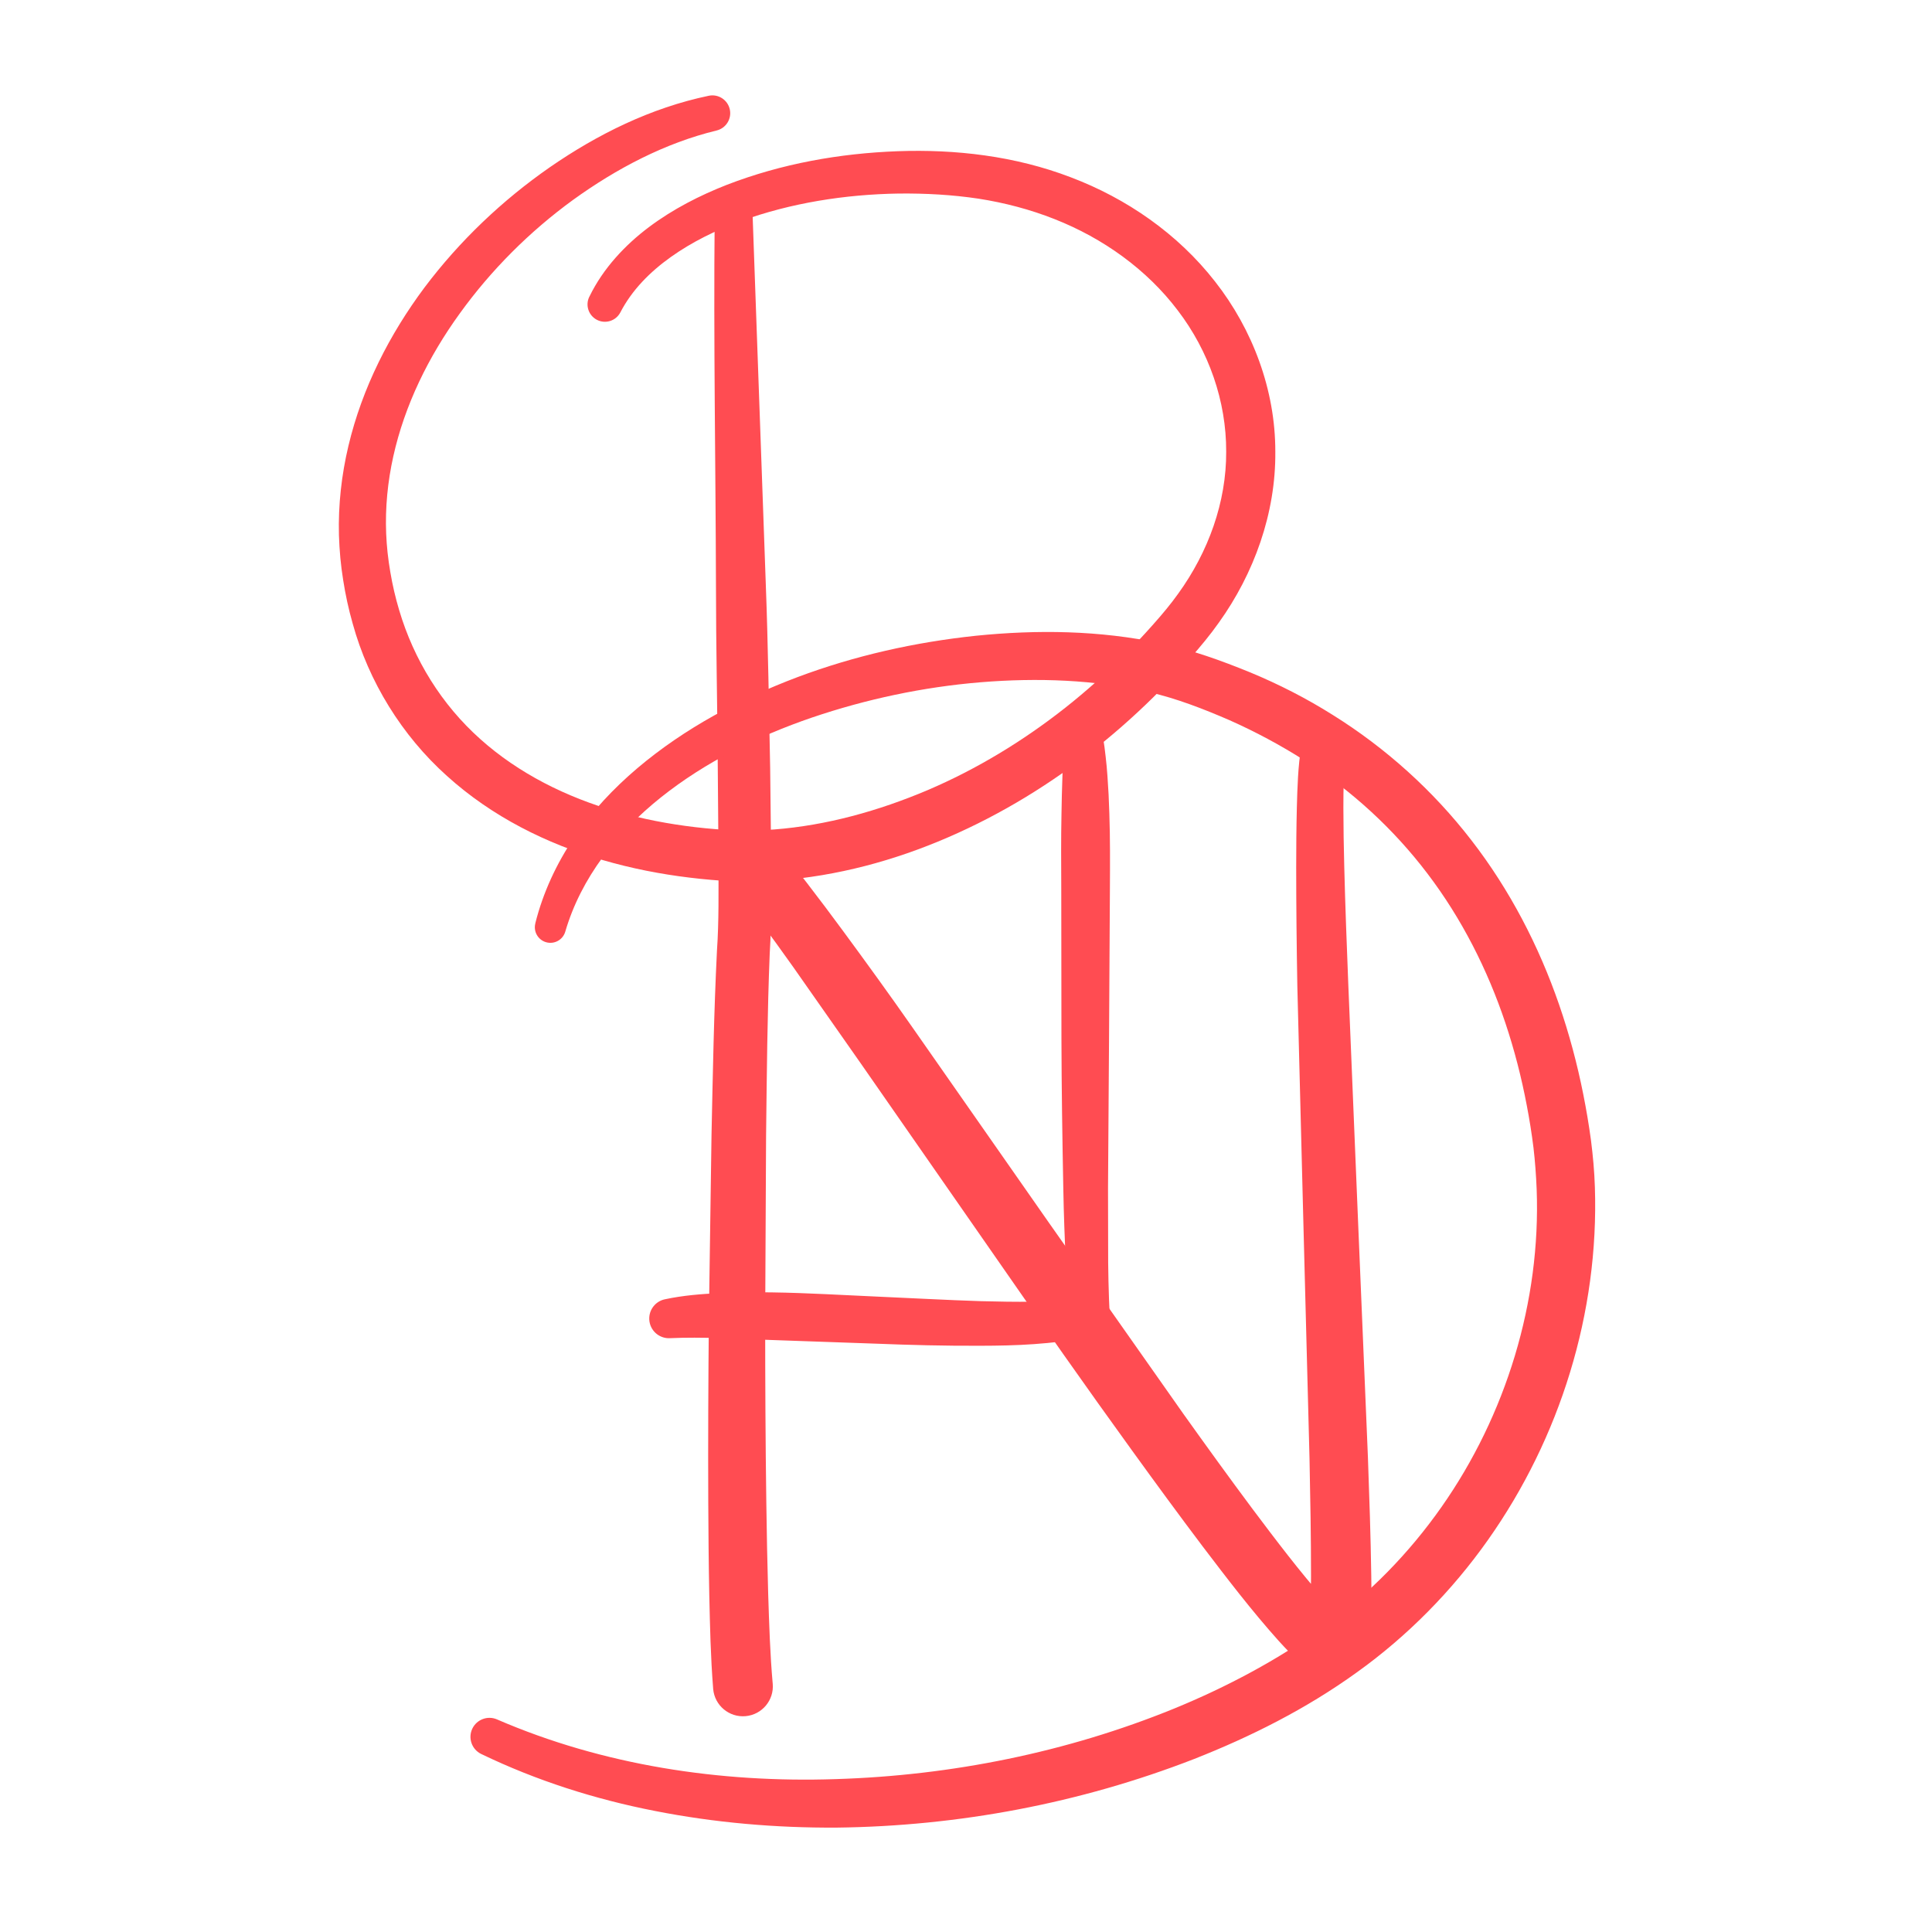
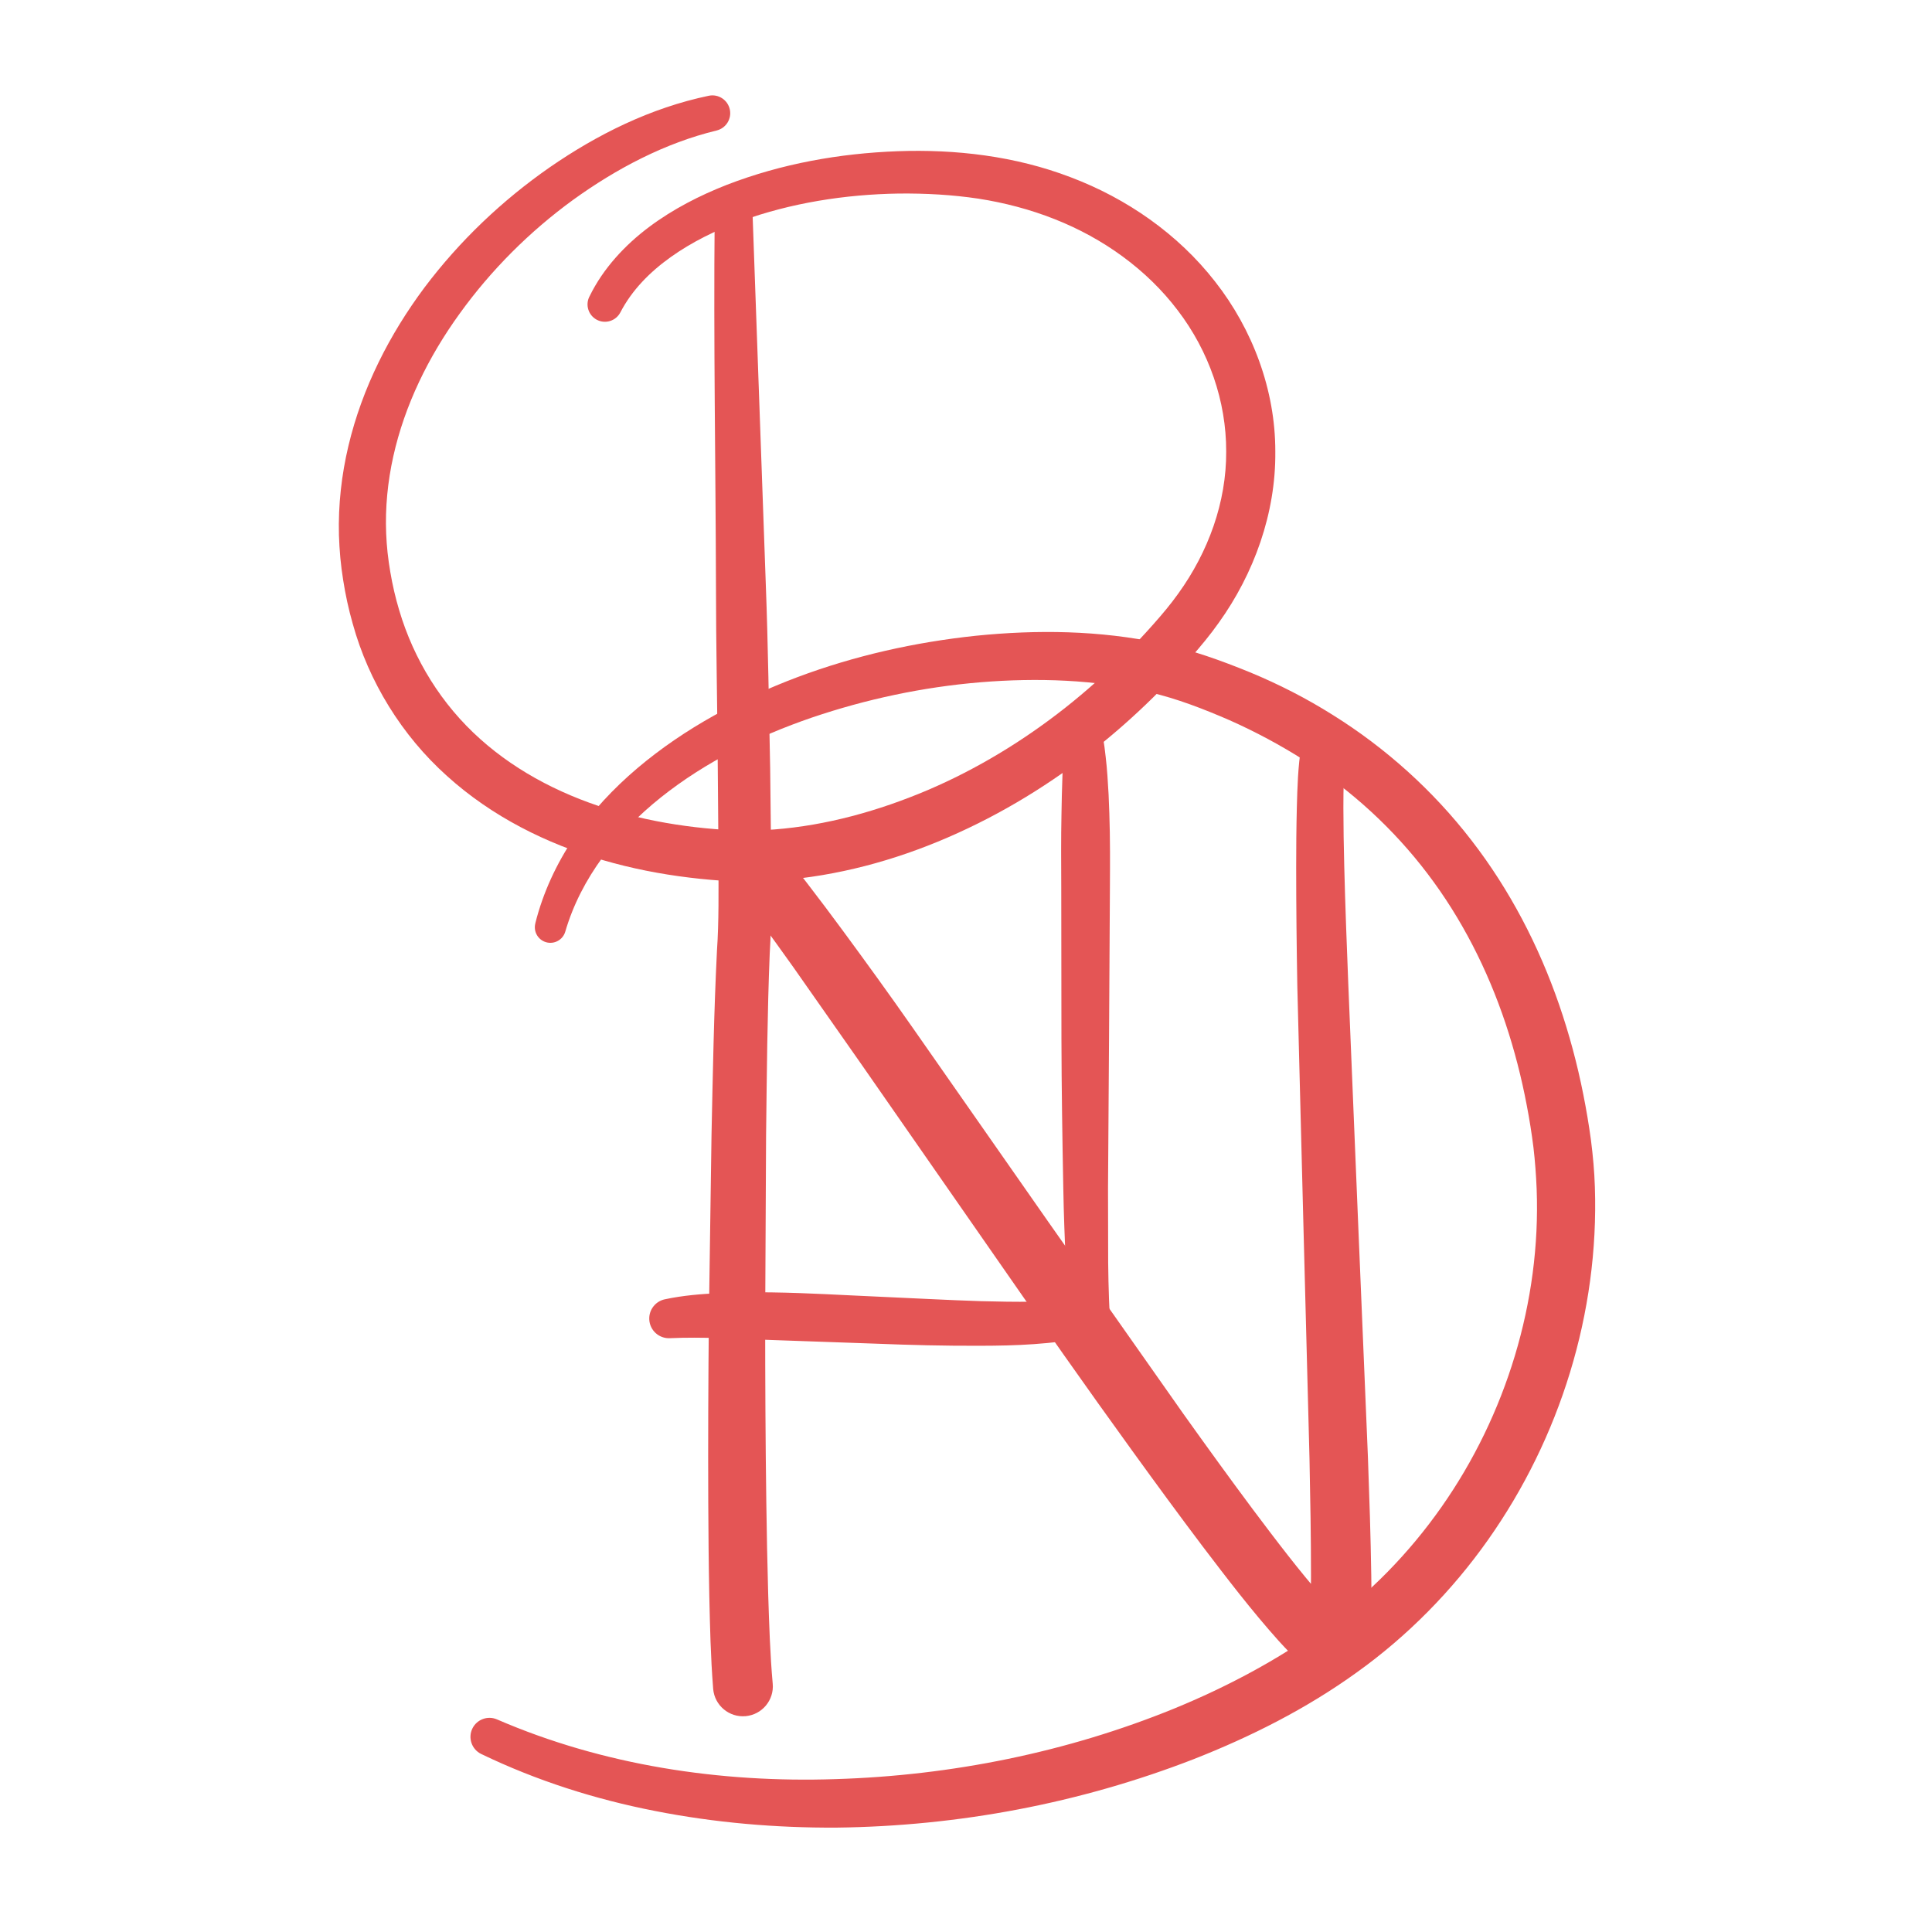
<svg xmlns="http://www.w3.org/2000/svg" version="1.1" id="Layer_1" x="0px" y="0px" width="400px" height="400px" viewBox="0 0 400 400" enable-background="new 0 0 400 400" xml:space="preserve">
  <g id="Layer_1_1_" display="none">
</g>
  <g id="Layer_2" display="none">
    <g display="inline">
      <g>
        <g>
          <path fill="#A6A8AA" d="M-666.378,106.858c7.024-6.206,16.968-9.248,26.153-10.074c8.808-0.792,19.469,0.686,24.876,8.523      c6.748,9.782,4.428,21.743-2.704,30.504c-7.194,8.837-18.054,14.841-29.032,17.482c-16.401,3.946-37.975-2.673-40.4-21.684      c-1.155-9.046,1.581-18.858,7.506-25.793c5.946-6.958,14.572-11.193,22.748-14.924c2.003-0.914,0.265-3.858-1.725-2.95      c-9.373,4.278-18.743,9.254-25.142,17.573c-6.224,8.091-8.402,19.805-6.197,29.685c2.148,9.626,9.716,16.526,18.62,20.031      c9.547,3.758,20.295,3.203,29.925,0.114c19.48-6.249,41.013-25.538,31.491-47.789c-8.101-18.932-34.226-16.103-49.521-8.967      c-3.258,1.52-6.319,3.471-9.015,5.853C-670.449,105.904-668.022,108.312-666.378,106.858L-666.378,106.858z" />
        </g>
      </g>
      <g>
        <g>
          <path fill="#A6A8AA" d="M-657.904,98.814c0.013,13.806,0.557,27.602,0.802,41.404c0.223,12.604-0.208,25.146-0.657,37.737      c-0.668,18.778-1.485,37.855-0.146,56.621c0.156,2.185,3.574,2.199,3.417,0c-1.339-18.768-0.509-37.839,0.146-56.621      c0.439-12.593,0.866-25.131,0.657-37.737c-0.229-13.802-0.789-27.598-0.802-41.404      C-654.489,96.611-657.906,96.611-657.904,98.814L-657.904,98.814z" />
        </g>
      </g>
      <g>
        <g>
-           <path fill="#A6A8AA" d="M-666.525,165.112c10.792-19.9,40.302-22.543,59.119-14.057c11.271,5.083,18.502,15.114,22.242,26.649      c4.144,12.783-0.545,26.508-8.818,36.603c-9.133,11.146-23.389,17.245-36.882,21.189c-7.017,2.051-14.211,3.486-21.446,4.503      c-7.996,1.123-15.9,1.25-23.961,1.25c-2.204,0-2.204,3.418,0,3.418c11.474,0,22.582-0.685,33.868-2.876      c10.921-2.119,21.696-5.425,31.646-10.445c9.101-4.592,17.52-11.054,22.925-19.816c3.342-5.418,6.034-11.277,7.171-17.569      c1.21-6.693,0.23-13.47-2.127-19.798c-3.153-8.463-8.08-15.999-15.278-21.533c-7.435-5.715-16.88-8.448-26.104-9.273      c-16.815-1.504-36.787,4.326-45.304,20.033C-670.526,165.325-667.575,167.05-666.525,165.112L-666.525,165.112z" />
+           <path fill="#A6A8AA" d="M-666.525,165.112c10.792-19.9,40.302-22.543,59.119-14.057c11.271,5.083,18.502,15.114,22.242,26.649      c4.144,12.783-0.545,26.508-8.818,36.603c-9.133,11.146-23.389,17.245-36.882,21.189c-7.017,2.051-14.211,3.486-21.446,4.503      c-7.996,1.123-15.9,1.25-23.961,1.25c-2.204,0-2.204,3.418,0,3.418c11.474,0,22.582-0.685,33.868-2.876      c10.921-2.119,21.696-5.425,31.646-10.445c9.101-4.592,17.52-11.054,22.925-19.816c3.342-5.418,6.034-11.276,7.171-17.568      c1.21-6.693,0.23-13.47-2.127-19.798c-3.153-8.463-8.08-15.999-15.278-21.533c-7.435-5.715-16.88-8.448-26.104-9.273      c-16.815-1.504-36.787,4.326-45.304,20.033C-670.526,165.325-667.575,167.05-666.525,165.112L-666.525,165.112z" />
        </g>
      </g>
      <g>
        <g>
          <path fill="#A6A8AA" d="M-652.226,163.466c7.889,10.213,15.91,20.324,23.91,30.45c7.618,9.645,15.096,19.445,23.023,28.841      c1.423,1.687,3.827-0.743,2.416-2.416c-7.676-9.097-14.919-18.587-22.298-27.923c-8.055-10.191-16.186-20.429-24.101-30.676      C-650.602,160.024-653.572,161.722-652.226,163.466L-652.226,163.466z" />
        </g>
      </g>
      <g>
        <g>
          <path fill="#A6A8AA" d="M-657.608,199.796c11.184,1.669,22.536,0.101,33.772,0.061c2.203-0.008,2.204-3.425,0-3.417      c-10.896,0.039-22.021,1.679-32.864,0.061C-658.854,196.179-659.782,199.472-657.608,199.796L-657.608,199.796z" />
        </g>
      </g>
      <g>
        <g>
          <path fill="#A6A8AA" d="M-628.408,145.943c1.881,17.471,1.211,35.024,2.113,52.545c0.113,2.192,3.531,2.204,3.418,0      c-0.902-17.521-0.233-35.074-2.113-52.545C-625.224,143.776-628.644,143.753-628.408,145.943L-628.408,145.943z" />
        </g>
      </g>
      <g>
        <g>
-           <path fill="#A6A8AA" d="M-605.793,151.285c-0.008,24.698-0.737,49.441,0.855,74.107c0.142,2.188,3.56,2.2,3.418,0      c-1.593-24.666-0.864-49.411-0.855-74.107C-602.375,149.081-605.792,149.081-605.793,151.285L-605.793,151.285z" />
+           <path fill="#A6A8AA" d="M-605.793,151.285c-0.008,24.698-0.737,49.441,0.855,74.107c0.142,2.188,3.56,2.199,3.418,0      c-1.593-24.666-0.864-49.412-0.855-74.107C-602.375,149.081-605.792,149.081-605.793,151.285L-605.793,151.285z" />
        </g>
      </g>
    </g>
  </g>
  <g>
-     <path fill="#FF4C52" d="M155.837,45.041l2.713,75.936c0.48,12.668,0.643,25.346,0.904,38.029l0.213,19.051   c-0.008,6.365,0.115,12.717-0.303,19.328c-0.502,12.389-0.604,25.164-0.756,37.773l-0.186,37.951   c0.002,12.65,0.059,25.297,0.234,37.928c0.09,6.311,0.205,12.621,0.387,18.908c0.199,6.252,0.398,12.619,0.932,18.566l0.01,0.08   c0.305,3.406-2.207,6.414-5.611,6.721c-3.404,0.309-6.41-2.209-6.717-5.611c-0.002-0.01-0.004-0.053-0.004-0.062   c-0.533-6.682-0.658-12.992-0.803-19.396c-0.127-6.383-0.182-12.736-0.211-19.098c-0.055-12.711,0.006-25.396,0.125-38.09   l0.547-38.059c0.275-12.723,0.486-25.287,1.131-38.219c0.422-6.037,0.303-12.367,0.32-18.668l-0.152-18.953   c-0.078-12.652-0.373-25.312-0.377-37.977c-0.07-25.346-0.518-50.633-0.266-76.066c0.023-2.174,1.801-3.92,3.979-3.898   c2.109,0.021,3.814,1.697,3.891,3.787V45.041L155.837,45.041z" />
+     <path fill="#E45555" d="M155.837,45.041l2.713,75.936c0.48,12.668,0.643,25.346,0.904,38.029l0.213,19.051   c-0.008,6.365,0.115,12.717-0.303,19.328c-0.502,12.389-0.604,25.164-0.756,37.773l-0.186,37.951   c0.002,12.649,0.059,25.297,0.234,37.928c0.09,6.311,0.205,12.621,0.387,18.908c0.199,6.252,0.398,12.619,0.932,18.565l0.01,0.08   c0.305,3.406-2.207,6.414-5.611,6.722c-3.404,0.309-6.41-2.209-6.717-5.611c-0.002-0.01-0.004-0.053-0.004-0.062   c-0.533-6.682-0.658-12.992-0.803-19.396c-0.127-6.384-0.182-12.736-0.211-19.099c-0.055-12.711,0.006-25.396,0.125-38.09   l0.547-38.059c0.275-12.723,0.486-25.287,1.131-38.219c0.422-6.037,0.303-12.367,0.32-18.668l-0.152-18.953   c-0.078-12.652-0.373-25.312-0.377-37.977c-0.07-25.346-0.518-50.633-0.266-76.066c0.023-2.174,1.801-3.92,3.979-3.898   c2.109,0.021,3.814,1.697,3.891,3.787V45.041L155.837,45.041z" />
  </g>
  <g>
-     <path fill="#FF4C52" d="M122.063,61.346c2.805-5.771,7.352-10.623,12.303-14.334c4.996-3.744,10.504-6.545,16.156-8.762   c11.342-4.375,23.303-6.494,35.309-6.941c11.949-0.439,24.34,0.975,35.877,5.402c11.506,4.355,22.139,11.67,29.875,21.605   c7.74,9.869,12.475,22.4,12.457,35.174c0.127,12.781-4.436,25.303-11.693,35.42c-1.779,2.527-3.852,5.008-5.752,7.166   c-2.002,2.283-4.018,4.453-6.127,6.592c-4.203,4.27-8.656,8.303-13.352,12.047c-9.389,7.484-19.736,13.846-30.832,18.646   c-11.084,4.807-22.949,8.025-35.219,8.938c-3.064,0.219-6.156,0.291-9.264,0.166l-2.352-0.129l-2.197-0.17   c-1.547-0.135-3.025-0.283-4.531-0.471c-5.998-0.725-11.977-1.896-17.838-3.6c-11.697-3.385-23.055-9.033-32.355-17.453   c-9.322-8.354-16.201-19.525-19.502-31.516c-0.854-2.986-1.51-6.021-1.982-9.066l-0.33-2.289l-0.25-2.256   c-0.146-1.57-0.242-3.205-0.291-4.729c-0.162-6.232,0.535-12.457,1.963-18.463c2.854-12.041,8.533-23.117,15.752-32.799   c7.279-9.666,16.09-18.045,25.959-24.904c9.875-6.818,20.863-12.281,32.895-14.795c1.99-0.416,3.947,0.865,4.363,2.857   c0.408,1.953-0.812,3.867-2.736,4.336l-0.045,0.012c-10.615,2.574-20.672,7.852-29.674,14.352   c-9.004,6.553-16.99,14.539-23.455,23.512c-6.486,8.945-11.41,19-13.76,29.566c-1.176,5.273-1.699,10.66-1.484,16.004   c0.062,1.367,0.15,2.619,0.291,3.934l0.256,2.055l0.316,2.006c0.451,2.666,1.059,5.295,1.83,7.865   c3.047,10.287,8.816,19.574,16.77,26.672c7.943,7.129,17.85,12.07,28.365,15.066c5.262,1.506,10.693,2.549,16.189,3.193   c1.367,0.162,2.768,0.297,4.107,0.406l2.129,0.156l1.986,0.098c2.678,0.098,5.383,0.023,8.092-0.182   c10.846-0.836,21.615-3.84,31.795-8.154c10.184-4.352,19.768-10.176,28.516-17.078c4.369-3.455,8.537-7.189,12.475-11.154   c1.963-1.973,3.895-4.037,5.719-6.098c1.936-2.18,3.584-4.148,5.15-6.342c6.238-8.635,9.982-18.939,9.932-29.398   c0.037-10.439-3.59-20.824-10.027-29.244c-6.404-8.461-15.438-14.932-25.502-18.9c-5.039-1.996-10.34-3.389-15.746-4.232   c-5.479-0.82-10.953-1.119-16.555-1.061c-11.119,0.178-22.314,1.945-32.678,5.709c-5.164,1.893-10.105,4.322-14.463,7.424   c-4.365,3.109-8.062,6.855-10.461,11.475c-0.918,1.764-3.092,2.451-4.855,1.535c-1.732-0.9-2.43-3.014-1.58-4.76L122.063,61.346z" />
+     <path fill="#E45555" d="M122.063,61.346c2.805-5.771,7.352-10.623,12.303-14.334c4.996-3.744,10.504-6.545,16.156-8.762   c11.342-4.375,23.303-6.494,35.309-6.941c11.949-0.439,24.34,0.975,35.877,5.402c11.506,4.355,22.14,11.67,29.875,21.605   c7.74,9.869,12.476,22.4,12.457,35.174c0.127,12.781-4.437,25.303-11.692,35.42c-1.779,2.527-3.853,5.008-5.752,7.166   c-2.003,2.283-4.019,4.453-6.128,6.592c-4.202,4.27-8.655,8.303-13.352,12.047c-9.39,7.484-19.736,13.846-30.832,18.646   c-11.084,4.807-22.949,8.025-35.219,8.938c-3.064,0.219-6.156,0.291-9.264,0.166l-2.352-0.129l-2.197-0.17   c-1.547-0.135-3.025-0.283-4.531-0.471c-5.998-0.725-11.977-1.896-17.838-3.6c-11.697-3.385-23.055-9.033-32.355-17.453   c-9.322-8.354-16.201-19.525-19.502-31.516c-0.854-2.986-1.51-6.021-1.982-9.066l-0.33-2.289l-0.25-2.256   c-0.146-1.57-0.242-3.205-0.291-4.729c-0.162-6.232,0.535-12.457,1.963-18.463c2.854-12.041,8.533-23.117,15.752-32.799   c7.279-9.666,16.09-18.045,25.959-24.904c9.875-6.818,20.863-12.281,32.895-14.795c1.99-0.416,3.947,0.865,4.363,2.857   c0.408,1.953-0.812,3.867-2.736,4.336l-0.045,0.012c-10.615,2.574-20.672,7.852-29.674,14.352   c-9.004,6.553-16.99,14.539-23.455,23.512c-6.486,8.945-11.41,19-13.76,29.566c-1.176,5.273-1.699,10.66-1.484,16.004   c0.062,1.367,0.15,2.619,0.291,3.934l0.256,2.055l0.316,2.006c0.451,2.666,1.059,5.295,1.83,7.865   c3.047,10.287,8.816,19.574,16.77,26.672c7.943,7.129,17.85,12.07,28.365,15.066c5.262,1.506,10.693,2.549,16.189,3.193   c1.367,0.162,2.768,0.297,4.107,0.406l2.129,0.156l1.986,0.098c2.678,0.098,5.383,0.023,8.092-0.182   c10.846-0.836,21.615-3.84,31.795-8.154c10.184-4.352,19.768-10.176,28.516-17.078c4.369-3.455,8.537-7.189,12.476-11.154   c1.963-1.973,3.895-4.037,5.719-6.098c1.936-2.18,3.584-4.148,5.15-6.342c6.237-8.635,9.981-18.939,9.932-29.398   c0.037-10.439-3.59-20.824-10.027-29.244c-6.404-8.461-15.438-14.932-25.502-18.9c-5.039-1.996-10.34-3.389-15.746-4.232   c-5.479-0.82-10.953-1.119-16.555-1.061c-11.119,0.178-22.314,1.945-32.678,5.709c-5.164,1.893-10.105,4.322-14.463,7.424   c-4.365,3.109-8.062,6.855-10.461,11.475c-0.918,1.764-3.092,2.451-4.855,1.535c-1.732-0.9-2.43-3.014-1.58-4.76L122.063,61.346z" />
  </g>
  <g>
-     <path fill="#FF4C52" d="M110.841,191.121c1.57-6.285,4.396-12.373,8.049-17.752c3.668-5.4,8.162-10.154,13.066-14.322   c9.85-8.33,21.279-14.367,33.141-18.848c11.895-4.463,24.346-7.242,36.971-8.576c12.627-1.273,25.514-1.141,38.291,1.572   c6.457,1.391,12.512,3.578,18.432,5.996c5.928,2.451,11.684,5.391,17.148,8.832c10.959,6.836,20.762,15.658,28.686,25.926   c7.949,10.262,13.98,21.902,18.172,34.055c2.098,6.082,3.758,12.293,5.004,18.568c0.625,3.131,1.16,6.303,1.586,9.441   c0.424,3.332,0.713,6.5,0.816,9.77c0.867,26.008-7.207,51.916-22.125,73.031c-7.445,10.549-16.688,19.941-27.186,27.451   c-10.504,7.57-21.943,13.303-33.734,17.945c-23.625,9.166-48.748,13.881-73.947,14.178c-12.604,0.072-25.229-1.01-37.625-3.451   c-12.391-2.42-24.545-6.287-35.957-11.793c-1.957-0.949-2.777-3.303-1.832-5.26c0.918-1.9,3.174-2.734,5.1-1.9l0.021,0.01   c21.936,9.492,46.176,13.152,70.105,12.352c23.945-0.732,47.881-5.566,69.965-14.562c11.016-4.502,21.58-10.146,31.047-16.949   c9.484-6.838,17.695-15.26,24.398-24.807c13.396-19.068,20.59-42.602,19.717-65.799c-0.117-2.871-0.332-5.834-0.658-8.605   c-0.369-2.959-0.83-5.857-1.389-8.758c-1.096-5.795-2.564-11.498-4.426-17.059c-3.725-11.117-9.07-21.641-16.109-30.902   c-7.023-9.264-15.699-17.234-25.549-23.508c-4.928-3.131-10.102-5.906-15.475-8.293c-5.4-2.348-10.918-4.475-16.475-5.768   c-11.262-2.635-23.27-3.047-35.09-2.076c-11.852,0.984-23.613,3.479-34.877,7.303c-11.232,3.852-22.027,9.174-31.209,16.479   c-9.139,7.281-16.596,16.686-19.859,27.848c-0.498,1.703-2.283,2.684-3.986,2.182c-1.66-0.484-2.633-2.195-2.219-3.859   L110.841,191.121z" />
+     <path fill="#E45555" d="M110.841,191.121c1.57-6.285,4.396-12.373,8.049-17.752c3.668-5.4,8.162-10.154,13.066-14.322   c9.85-8.33,21.279-14.367,33.141-18.848c11.895-4.463,24.346-7.242,36.971-8.576c12.627-1.273,25.514-1.141,38.291,1.572   c6.457,1.391,12.512,3.578,18.432,5.996c5.928,2.451,11.684,5.391,17.148,8.832c10.959,6.836,20.762,15.658,28.686,25.926   c7.949,10.262,13.98,21.902,18.172,34.055c2.098,6.082,3.758,12.293,5.004,18.568c0.625,3.131,1.16,6.303,1.586,9.441   c0.424,3.331,0.713,6.5,0.816,9.77c0.867,26.008-7.207,51.916-22.125,73.031c-7.445,10.549-16.688,19.94-27.186,27.451   c-10.504,7.569-21.943,13.303-33.734,17.944c-23.625,9.166-48.748,13.881-73.947,14.179c-12.604,0.071-25.229-1.011-37.625-3.451   c-12.391-2.42-24.545-6.287-35.957-11.793c-1.957-0.949-2.777-3.304-1.832-5.261c0.918-1.899,3.174-2.733,5.1-1.899l0.021,0.01   c21.936,9.492,46.176,13.152,70.105,12.352c23.945-0.731,47.881-5.566,69.965-14.562c11.016-4.502,21.58-10.146,31.047-16.949   c9.484-6.838,17.695-15.26,24.398-24.808c13.396-19.067,20.59-42.602,19.717-65.799c-0.117-2.871-0.332-5.834-0.658-8.604   c-0.369-2.959-0.83-5.856-1.389-8.758c-1.097-5.796-2.564-11.498-4.427-17.06c-3.725-11.117-9.069-21.641-16.108-30.902   c-7.023-9.264-15.699-17.234-25.549-23.508c-4.929-3.131-10.103-5.906-15.476-8.293c-5.399-2.348-10.918-4.475-16.476-5.768   c-11.262-2.635-23.27-3.047-35.09-2.076c-11.852,0.984-23.612,3.479-34.876,7.303c-11.232,3.852-22.027,9.174-31.209,16.479   c-9.139,7.281-16.596,16.686-19.859,27.848c-0.498,1.703-2.283,2.684-3.986,2.182c-1.66-0.484-2.633-2.195-2.219-3.859   L110.841,191.121z" />
  </g>
  <g>
-     <path fill="#FF4C52" d="M137.63,269.01c3.848-0.824,7.609-1.107,11.299-1.281c3.693-0.189,7.352-0.209,10.992-0.152   c7.287,0.104,14.506,0.562,21.705,0.871c7.197,0.311,14.369,0.719,21.486,0.945c3.555,0.1,7.1,0.15,10.574,0.121   c1.736-0.025,3.455-0.084,5.102-0.225c1.605-0.141,3.307-0.344,4.305-0.67l0.213-0.068c2.137-0.678,4.412,0.502,5.096,2.635   c0.652,2.049-0.414,4.232-2.381,5.014c-2.393,0.932-4.299,1.225-6.27,1.521c-1.939,0.264-3.816,0.432-5.691,0.566   c-3.732,0.268-7.406,0.328-11.066,0.338c-7.311,0.033-14.557-0.148-21.775-0.438l-21.549-0.756   c-7.105-0.234-14.312-0.674-20.938-0.377l-0.061,0.004c-2.246,0.1-4.148-1.641-4.248-3.885   C134.333,271.154,135.726,269.416,137.63,269.01z" />
+     <path fill="#E45555" d="M137.63,269.01c3.848-0.824,7.609-1.107,11.299-1.281c3.693-0.188,7.352-0.209,10.992-0.151   c7.287,0.104,14.506,0.562,21.705,0.871c7.197,0.311,14.369,0.719,21.485,0.944c3.556,0.101,7.101,0.15,10.574,0.121   c1.736-0.024,3.455-0.084,5.103-0.225c1.604-0.141,3.308-0.344,4.305-0.67l0.214-0.068c2.137-0.678,4.411,0.502,5.096,2.635   c0.652,2.049-0.414,4.232-2.381,5.015c-2.394,0.932-4.299,1.225-6.271,1.521c-1.938,0.264-3.815,0.432-5.69,0.566   c-3.732,0.268-7.406,0.328-11.066,0.338c-7.311,0.033-14.557-0.148-21.775-0.438l-21.549-0.756   c-7.105-0.234-14.312-0.675-20.938-0.377l-0.061,0.004c-2.246,0.1-4.148-1.642-4.248-3.886   C134.333,271.154,135.726,269.416,137.63,269.01z" />
  </g>
  <g>
-     <path fill="#FF4C52" d="M228.294,152.453c0.336,1.568,0.463,2.871,0.621,4.215c0.152,1.332,0.281,2.643,0.367,3.953   c0.193,2.619,0.326,5.221,0.396,7.818c0.178,5.197,0.145,10.381,0.117,15.559l-0.18,31.043l-0.211,30.979l0.031,15.43   c0.033,2.559,0.076,5.119,0.176,7.631c0.049,1.262,0.111,2.508,0.207,3.707c0.049,0.598,0.104,1.188,0.17,1.717l0.109,0.711   c0.018,0.164,0.104,0.377-0.027,0.088c0.941,2.049,0.049,4.469-2.002,5.418c-2.047,0.936-4.473,0.045-5.412-2.006   c-0.389-0.883-0.457-1.301-0.578-1.771l-0.236-1.199c-0.129-0.748-0.221-1.443-0.301-2.131c-0.154-1.377-0.275-2.709-0.379-4.031   c-0.207-2.645-0.35-5.26-0.48-7.869c-0.248-5.223-0.445-10.414-0.535-15.6c-0.199-10.379-0.361-20.74-0.387-31.094l-0.037-31.031   c-0.021-5.168-0.062-10.328,0.045-15.477c0.031-2.572,0.109-5.145,0.193-7.697c0.076-2.498,0.217-5.225,0.234-7.326l0.004-0.215   c0.02-2.26,1.869-4.08,4.125-4.059C226.278,149.232,227.903,150.617,228.294,152.453z" />
+     <path fill="#E45555" d="M228.294,152.453c0.336,1.568,0.463,2.871,0.621,4.215c0.151,1.332,0.28,2.643,0.367,3.953   c0.192,2.619,0.325,5.221,0.396,7.818c0.178,5.197,0.146,10.381,0.117,15.559l-0.18,31.043l-0.211,30.979l0.031,15.431   c0.033,2.559,0.076,5.118,0.176,7.631c0.049,1.262,0.111,2.508,0.207,3.707c0.049,0.599,0.104,1.188,0.17,1.717l0.109,0.711   c0.018,0.164,0.104,0.378-0.027,0.089c0.941,2.049,0.049,4.469-2.002,5.418c-2.047,0.936-4.473,0.045-5.412-2.007   c-0.389-0.883-0.457-1.301-0.578-1.771l-0.236-1.199c-0.129-0.748-0.221-1.443-0.301-2.131c-0.154-1.377-0.275-2.709-0.379-4.031   c-0.207-2.645-0.35-5.26-0.48-7.869c-0.248-5.223-0.445-10.414-0.535-15.6c-0.198-10.379-0.36-20.74-0.387-31.094l-0.037-31.031   c-0.021-5.168-0.062-10.328,0.045-15.477c0.031-2.572,0.109-5.145,0.193-7.697c0.076-2.498,0.217-5.225,0.234-7.326l0.004-0.215   c0.02-2.26,1.869-4.08,4.125-4.059C226.277,149.232,227.902,150.617,228.294,152.453z" />
  </g>
  <g>
-     <path fill="#FF4C52" d="M278.409,157.232l-0.086,0.17c0.045-0.061,0.135-0.238,0.178-0.361c0.064-0.193,0.057-0.156,0.057-0.154   l0,0l-0.062,0.383l-0.131,1.219c-0.072,0.893-0.121,1.855-0.148,2.826c-0.068,1.945-0.084,3.947-0.084,5.951   c0.004,4.014,0.078,8.066,0.18,12.121c0.201,8.113,0.516,16.252,0.836,24.389l2.014,48.883l2.047,48.967   c0.295,8.18,0.574,16.354,0.697,24.617c0.037,4.184,0.131,8.16-0.166,12.803c-0.049,0.625-0.1,1.225-0.238,2.088   c-0.049,0.252-0.07,0.428-0.158,0.779l-0.053,0.242c0.18-0.516-0.32,0.977-0.279,0.84l-0.07,0.174   c0.014-0.033-0.014,0.061-0.236,0.506c-0.166,0.334-0.363,0.654-0.584,0.963c-0.455,0.635-0.949,1.121-1.498,1.525   c-0.562,0.418-1.166,0.748-1.76,0.959c-0.553,0.211-1.344,0.387-1.754,0.404c-0.463,0.045-0.945,0.047-1.412,0.008   c-0.365-0.037-0.645-0.084-0.967-0.152c-0.721-0.156-0.955-0.275-1.418-0.445c-0.705-0.297-1.207-0.584-1.617-0.836   c-0.816-0.518-1.414-0.98-1.936-1.41c-2.066-1.74-3.506-3.314-5.004-4.943c-5.754-6.432-10.703-12.941-15.709-19.514   c-4.961-6.572-9.803-13.191-14.602-19.826c-9.605-13.266-18.982-26.652-28.293-40.072l-27.947-40.178l-14-19.973   c-2.348-3.299-4.707-6.584-7.1-9.791l-3.557-4.736l-1.764-2.205c-0.547-0.668-1.207-1.385-1.43-1.602l-0.316-0.305   c-2.389-2.301-2.459-6.1-0.158-8.488c2.207-2.291,5.807-2.438,8.203-0.418c1.324,1.119,2.035,1.92,2.836,2.783   c0.77,0.84,1.48,1.662,2.174,2.482c1.383,1.641,2.715,3.254,3.98,4.908c2.543,3.291,5.006,6.592,7.447,9.9   c4.871,6.619,9.672,13.244,14.354,19.949l28.059,40.158l28.119,39.973c4.723,6.617,9.48,13.203,14.318,19.688   c4.838,6.441,9.76,12.951,14.863,18.715c1.252,1.391,2.596,2.807,3.658,3.697c0.254,0.225,0.477,0.369,0.523,0.404   c0.023,0.023-0.033-0.023-0.27-0.121c-0.221-0.09-0.227-0.088-0.688-0.215c-0.199-0.043-0.354-0.061-0.598-0.086   c-0.334-0.035-0.691-0.035-1.029,0.01c-0.275,0.031-0.949,0.137-1.385,0.32c-0.457,0.184-0.969,0.436-1.428,0.773   c-0.434,0.336-0.838,0.736-1.225,1.264c-0.184,0.252-0.34,0.525-0.475,0.809c-0.178,0.395-0.178,0.432-0.145,0.336l0.07-0.178   c0.066-0.189-0.426,1.23-0.225,0.66l-0.016,0.051c-0.02,0.109-0.006,0.023-0.006,0.029c0.031-0.143,0.082-0.557,0.119-0.953   c0.287-3.498,0.297-7.695,0.318-11.664c0.004-8.061-0.145-16.203-0.311-24.338l-1.273-48.904l-1.25-48.994   c-0.143-8.176-0.232-16.359-0.234-24.564c0.002-4.107,0.031-8.217,0.135-12.363c0.049-2.074,0.121-4.154,0.242-6.285   c0.066-1.066,0.145-2.143,0.264-3.279c0.061-0.576,0.137-1.162,0.246-1.82c0.055-0.336,0.131-0.703,0.234-1.119l0.104-0.369   c0.039-0.119,0.053-0.209,0.172-0.52c0.088-0.242,0.223-0.537,0.312-0.719l0.09-0.168c1.211-2.273,4.035-3.135,6.307-1.924   c2.238,1.191,3.109,3.943,1.98,6.195L278.409,157.232z" />
+     <path fill="#E45555" d="M278.409,157.232l-0.086,0.17c0.045-0.061,0.135-0.238,0.178-0.361c0.063-0.193,0.058-0.156,0.058-0.154   l0,0l-0.062,0.383l-0.131,1.219c-0.072,0.893-0.121,1.855-0.148,2.826c-0.068,1.945-0.084,3.947-0.084,5.951   c0.004,4.014,0.078,8.066,0.18,12.121c0.201,8.113,0.517,16.252,0.836,24.388l2.015,48.884l2.047,48.967   c0.295,8.181,0.574,16.354,0.696,24.617c0.037,4.184,0.132,8.159-0.165,12.803c-0.05,0.625-0.101,1.226-0.238,2.088   c-0.049,0.253-0.069,0.429-0.158,0.779l-0.053,0.242c0.181-0.517-0.319,0.977-0.278,0.84l-0.07,0.174   c0.014-0.032-0.015,0.062-0.236,0.506c-0.166,0.335-0.363,0.654-0.584,0.964c-0.455,0.635-0.949,1.121-1.498,1.524   c-0.562,0.418-1.166,0.748-1.76,0.959c-0.553,0.211-1.344,0.388-1.754,0.403c-0.463,0.046-0.945,0.048-1.412,0.009   c-0.365-0.037-0.645-0.084-0.967-0.152c-0.722-0.155-0.955-0.274-1.418-0.444c-0.705-0.297-1.207-0.584-1.617-0.836   c-0.816-0.519-1.414-0.98-1.937-1.41c-2.065-1.74-3.506-3.314-5.004-4.943c-5.754-6.432-10.703-12.941-15.709-19.514   c-4.961-6.572-9.803-13.191-14.603-19.826c-9.604-13.266-18.981-26.652-28.293-40.072l-27.946-40.178l-14-19.973   c-2.348-3.299-4.707-6.584-7.1-9.791l-3.557-4.736l-1.764-2.205c-0.547-0.668-1.207-1.385-1.43-1.602l-0.316-0.305   c-2.389-2.301-2.459-6.1-0.158-8.488c2.207-2.291,5.807-2.438,8.203-0.418c1.324,1.119,2.035,1.92,2.836,2.783   c0.77,0.84,1.48,1.662,2.174,2.482c1.383,1.641,2.715,3.254,3.98,4.908c2.543,3.291,5.006,6.592,7.447,9.9   c4.871,6.619,9.672,13.244,14.354,19.949l28.059,40.158l28.119,39.973c4.723,6.617,9.48,13.203,14.318,19.688   c4.838,6.441,9.76,12.951,14.863,18.716c1.252,1.391,2.596,2.807,3.658,3.696c0.254,0.226,0.477,0.369,0.522,0.404   c0.022,0.023-0.033-0.023-0.271-0.121c-0.221-0.09-0.227-0.088-0.688-0.215c-0.199-0.043-0.354-0.061-0.598-0.086   c-0.334-0.035-0.691-0.035-1.029,0.01c-0.275,0.031-0.949,0.137-1.385,0.32c-0.457,0.184-0.969,0.436-1.428,0.773   c-0.435,0.336-0.839,0.735-1.226,1.264c-0.185,0.252-0.34,0.525-0.476,0.809c-0.178,0.396-0.178,0.432-0.145,0.336l0.07-0.178   c0.066-0.189-0.426,1.23-0.225,0.66l-0.017,0.051c-0.021,0.109-0.006,0.023-0.006,0.029c0.03-0.143,0.082-0.557,0.118-0.953   c0.287-3.498,0.298-7.695,0.318-11.664c0.004-8.061-0.145-16.203-0.311-24.338l-1.273-48.904l-1.25-48.994   c-0.143-8.176-0.232-16.359-0.234-24.563c0.002-4.107,0.031-8.217,0.136-12.363c0.049-2.074,0.121-4.154,0.241-6.285   c0.066-1.066,0.146-2.143,0.265-3.279c0.062-0.576,0.138-1.162,0.246-1.82c0.056-0.336,0.131-0.703,0.233-1.119l0.104-0.369   c0.039-0.119,0.054-0.209,0.172-0.52c0.089-0.242,0.224-0.537,0.312-0.719l0.091-0.168c1.211-2.273,4.034-3.135,6.307-1.924   c2.238,1.191,3.109,3.943,1.98,6.195L278.409,157.232z" />
  </g>
</svg>
